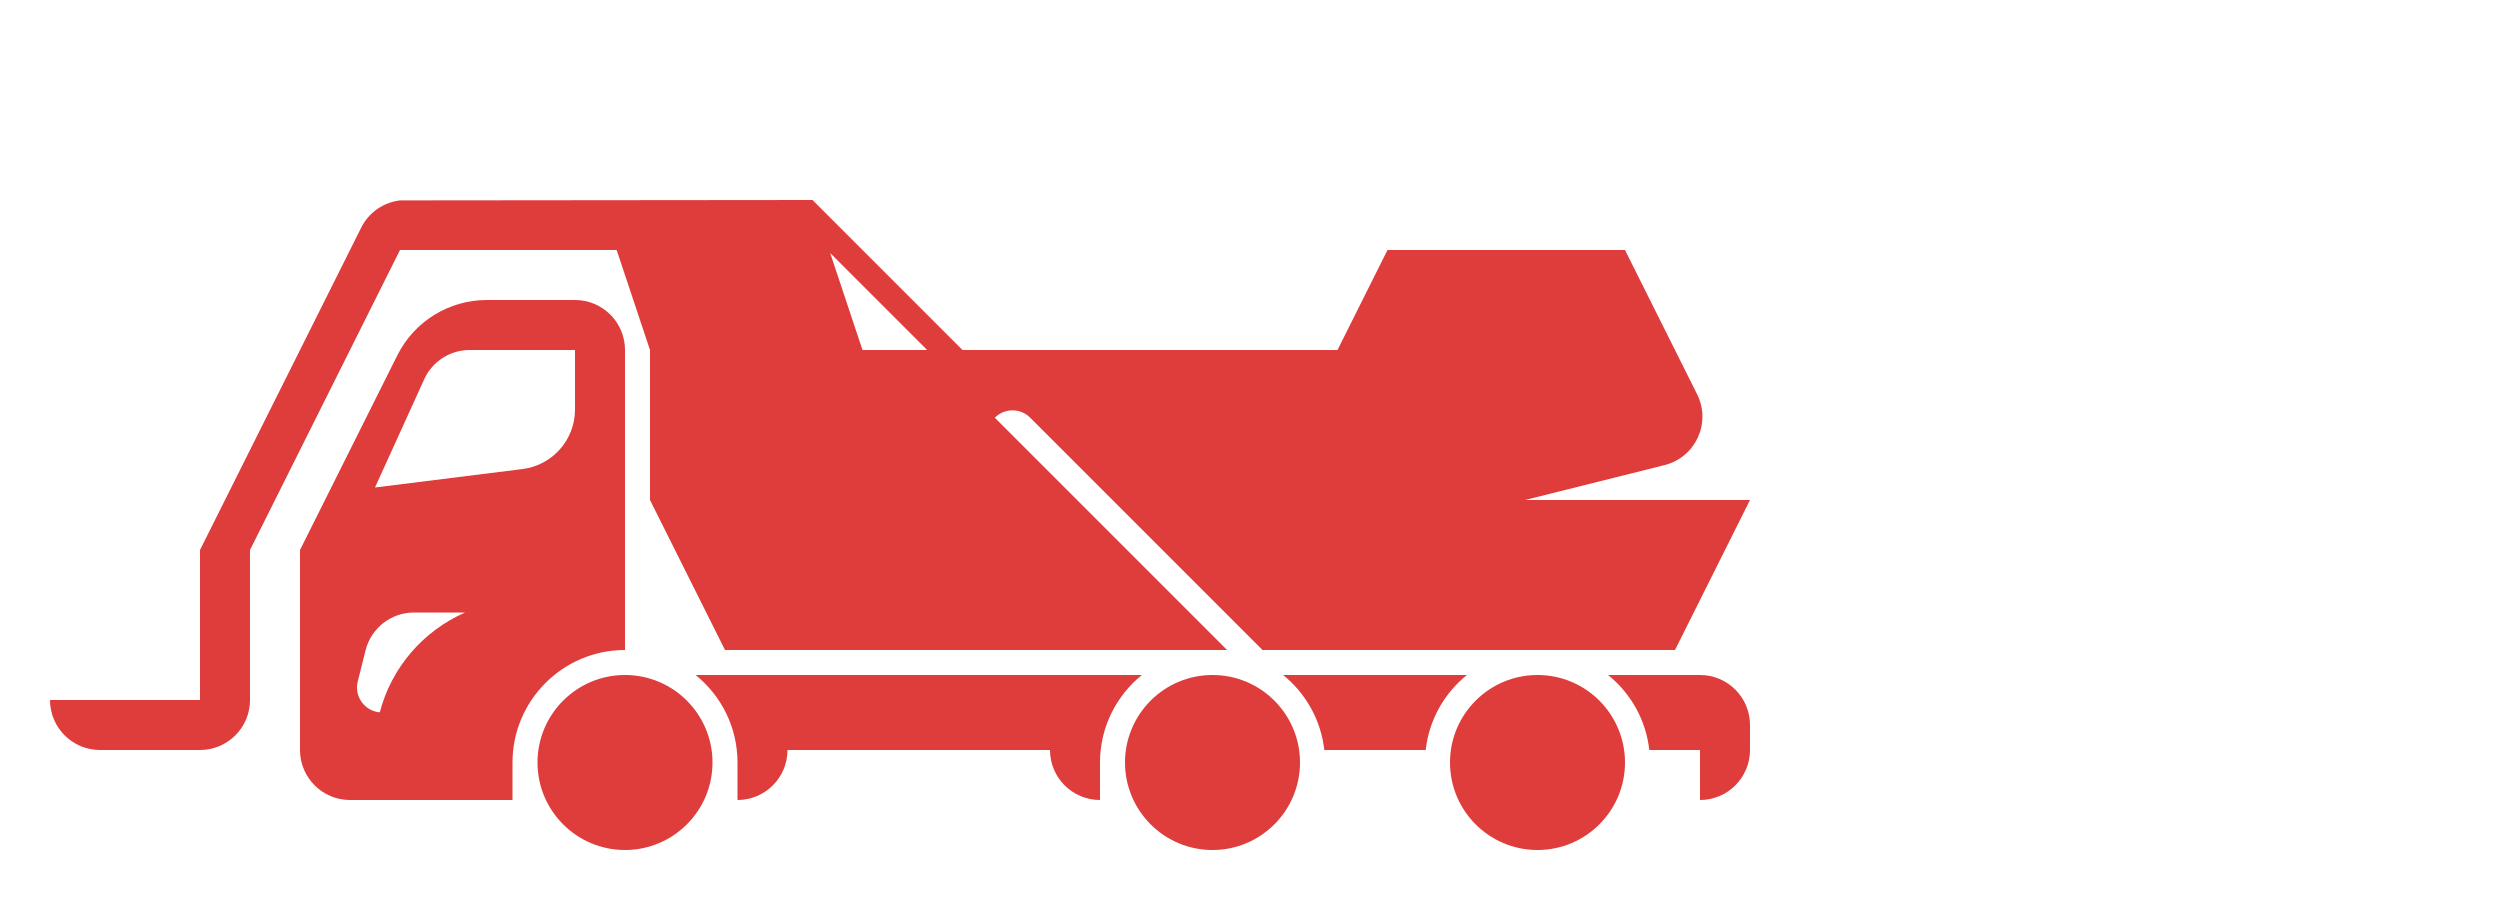
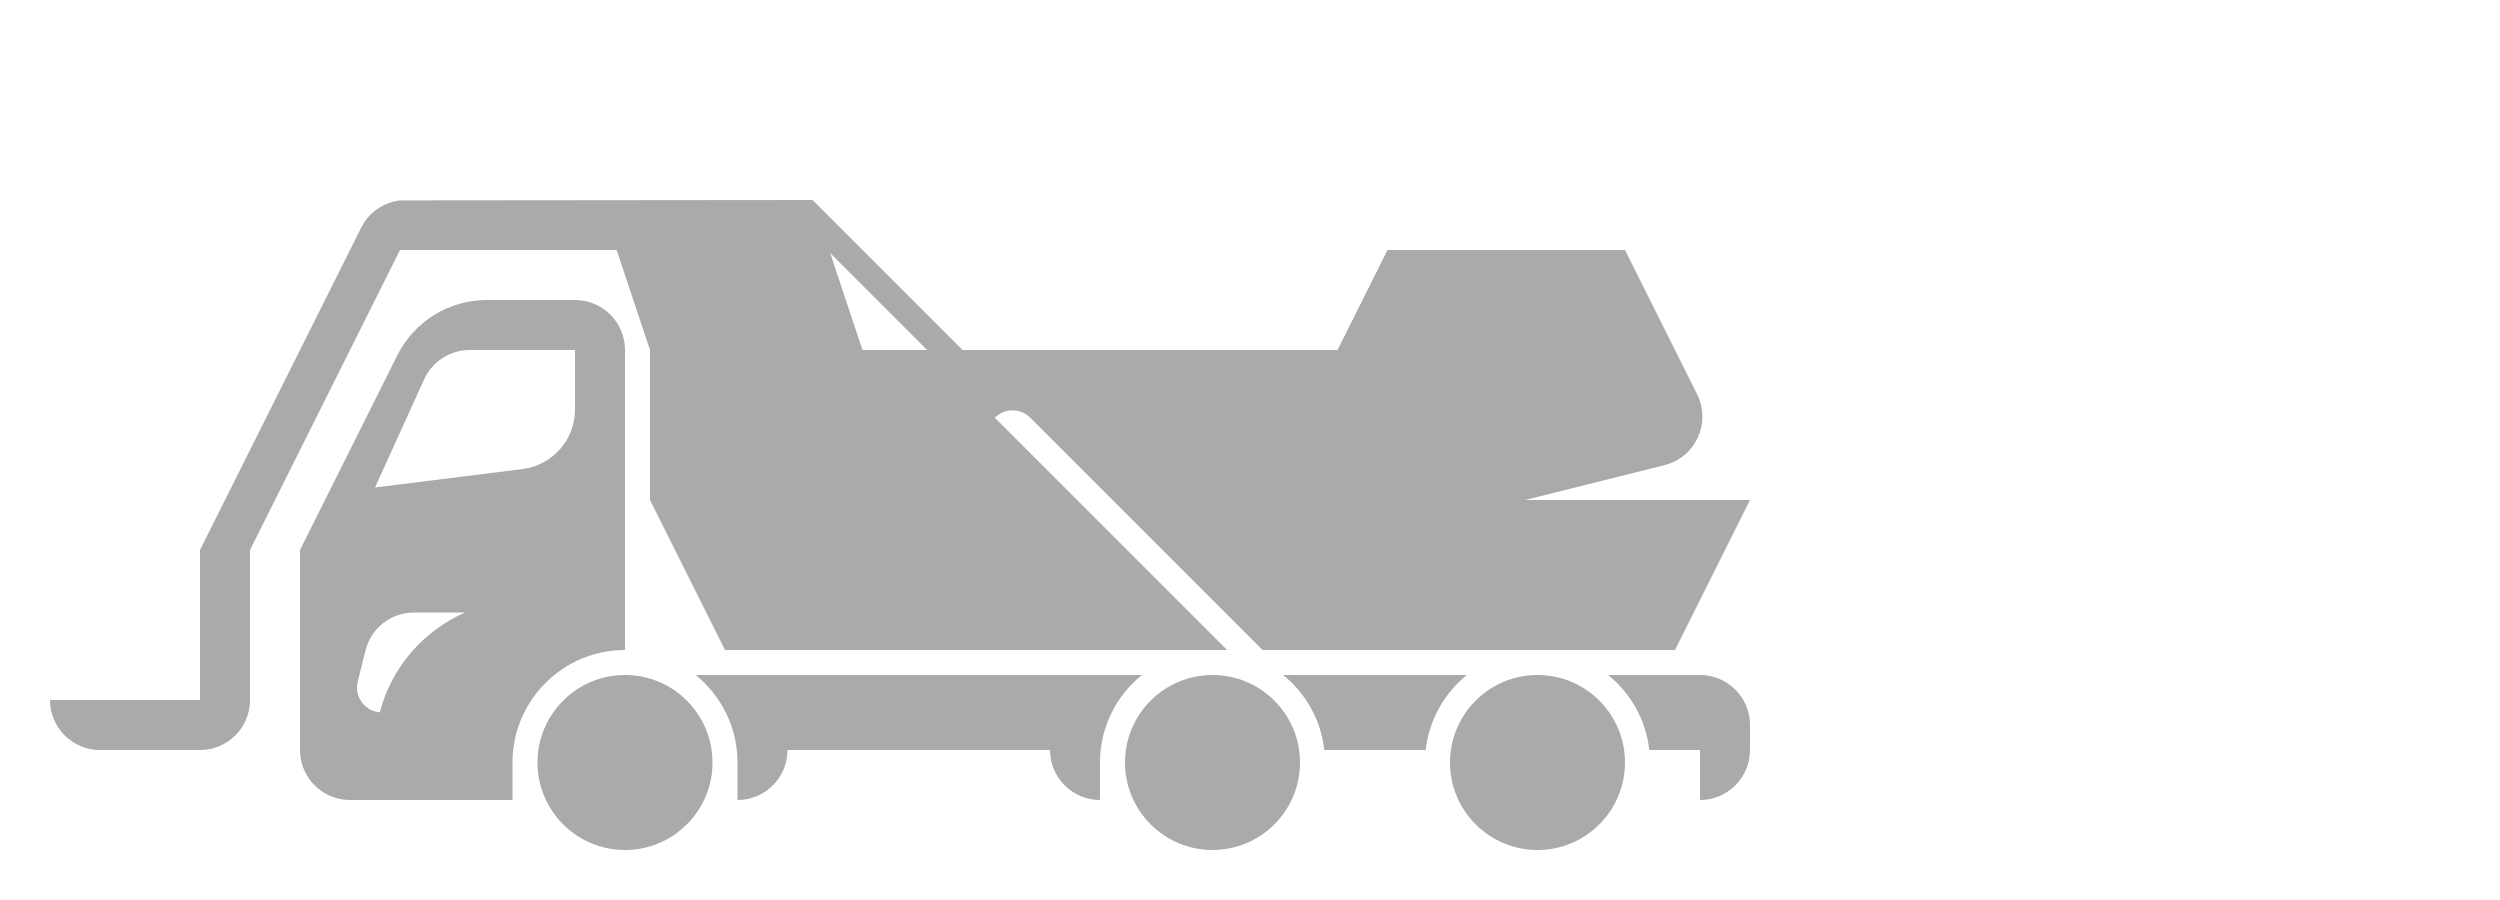
<svg xmlns="http://www.w3.org/2000/svg" width="50" height="18" viewBox="0 0 50 18" fill="none">
-   <path d="M13.912 13.5C14.423 13.912 14.75 14.543 14.75 15.25V16C15.302 16 15.75 15.552 15.75 15H21C21 15.552 21.448 16 22 16V15.25C22 14.544 22.327 13.913 22.838 13.5H13.912Z" fill="#DF3C3C" />
-   <path d="M7.947 7.106C8.286 6.428 8.979 6 9.736 6H11.5C12.052 6 12.5 6.448 12.5 7V13C11.259 13 10.25 14.009 10.25 15.25V16H7C6.448 16 6 15.552 6 15V11L7.947 7.106ZM10.449 9.381C11.049 9.306 11.5 8.796 11.5 8.191V7H9.394C9.002 7 8.646 7.229 8.484 7.586L7.5 9.75L10.449 9.381ZM7.596 14.247C7.828 13.35 8.467 12.615 9.303 12.25H8.281C7.822 12.25 7.422 12.562 7.311 13.007L7.155 13.629C7.08 13.93 7.294 14.221 7.596 14.247Z" fill="#DF3C3C" />
-   <path d="M30.75 17C29.784 17 29 16.216 29 15.25C29 14.284 29.784 13.5 30.75 13.5C31.716 13.5 32.5 14.284 32.5 15.25C32.5 16.216 31.716 17 30.75 17Z" fill="#DF3C3C" />
-   <path d="M25.662 13.5H29.338C28.888 13.863 28.581 14.396 28.514 15H26.486C26.419 14.396 26.112 13.863 25.662 13.5Z" fill="#DF3C3C" />
-   <path d="M32.162 13.5H34C34.552 13.5 35 13.948 35 14.5V15C35 15.552 34.552 16 34 16V15H32.986C32.919 14.396 32.612 13.863 32.162 13.5Z" fill="#DF3C3C" />
-   <path d="M24.25 17C23.284 17 22.5 16.216 22.5 15.25C22.5 14.284 23.284 13.5 24.25 13.5C25.216 13.5 26 14.284 26 15.25C26 16.216 25.216 17 24.25 17Z" fill="#DF3C3C" />
-   <path d="M12.5 17C11.534 17 10.75 16.216 10.75 15.25C10.75 14.284 11.534 13.5 12.5 13.5C13.466 13.5 14.25 14.284 14.25 15.25C14.25 16.216 13.466 17 12.5 17Z" fill="#DF3C3C" />
-   <path d="M4 14V11L7.224 4.553C7.375 4.25 7.669 4.048 8 4.008L16.25 4L19.25 7H26.75L27.75 5H32.5L33.942 7.885C34.229 8.457 33.911 9.147 33.291 9.302L30.5 10H35L33.5 13H25.25L20.604 8.354C20.408 8.158 20.092 8.158 19.896 8.354L24.542 13H14.5L13 10V7L12.333 5H8L5 11V14C5 14.552 4.552 15 4 15H2C1.448 15 1 14.552 1 14H4ZM17.25 7H18.543L16.604 5.061L17.25 7Z" fill="#DF3C3C" />
+   <path d="M13.912 13.5C14.423 13.912 14.75 14.543 14.75 15.25V16C15.302 16 15.75 15.552 15.75 15H21C21 15.552 21.448 16 22 16V15.25C22 14.544 22.327 13.913 22.838 13.5H13.912Z" fill="#aaa" />
+   <path d="M7.947 7.106C8.286 6.428 8.979 6 9.736 6H11.5C12.052 6 12.5 6.448 12.5 7V13C11.259 13 10.25 14.009 10.25 15.25V16H7C6.448 16 6 15.552 6 15V11L7.947 7.106ZM10.449 9.381C11.049 9.306 11.5 8.796 11.5 8.191V7H9.394C9.002 7 8.646 7.229 8.484 7.586L7.5 9.75L10.449 9.381ZM7.596 14.247C7.828 13.35 8.467 12.615 9.303 12.25H8.281C7.822 12.25 7.422 12.562 7.311 13.007L7.155 13.629C7.08 13.93 7.294 14.221 7.596 14.247Z" fill="#aaa" />
+   <path d="M30.75 17C29.784 17 29 16.216 29 15.25C29 14.284 29.784 13.5 30.75 13.5C31.716 13.5 32.5 14.284 32.5 15.25C32.5 16.216 31.716 17 30.75 17Z" fill="#aaa" />
+   <path d="M25.662 13.5H29.338C28.888 13.863 28.581 14.396 28.514 15H26.486C26.419 14.396 26.112 13.863 25.662 13.5Z" fill="#aaa" />
+   <path d="M32.162 13.5H34C34.552 13.5 35 13.948 35 14.5V15C35 15.552 34.552 16 34 16V15H32.986C32.919 14.396 32.612 13.863 32.162 13.5Z" fill="#aaa" />
+   <path d="M24.25 17C23.284 17 22.5 16.216 22.5 15.25C22.5 14.284 23.284 13.5 24.25 13.5C25.216 13.5 26 14.284 26 15.25C26 16.216 25.216 17 24.25 17Z" fill="#aaa" />
+   <path d="M12.5 17C11.534 17 10.75 16.216 10.75 15.25C10.75 14.284 11.534 13.5 12.5 13.5C13.466 13.5 14.25 14.284 14.25 15.25C14.25 16.216 13.466 17 12.5 17Z" fill="#aaa" />
+   <path d="M4 14V11L7.224 4.553C7.375 4.25 7.669 4.048 8 4.008L16.25 4L19.25 7H26.75L27.75 5H32.5L33.942 7.885C34.229 8.457 33.911 9.147 33.291 9.302L30.5 10H35L33.5 13H25.25L20.604 8.354C20.408 8.158 20.092 8.158 19.896 8.354L24.542 13H14.5L13 10V7L12.333 5H8L5 11V14C5 14.552 4.552 15 4 15H2C1.448 15 1 14.552 1 14H4ZM17.25 7H18.543L16.604 5.061L17.25 7Z" fill="#aaa" />
</svg>
